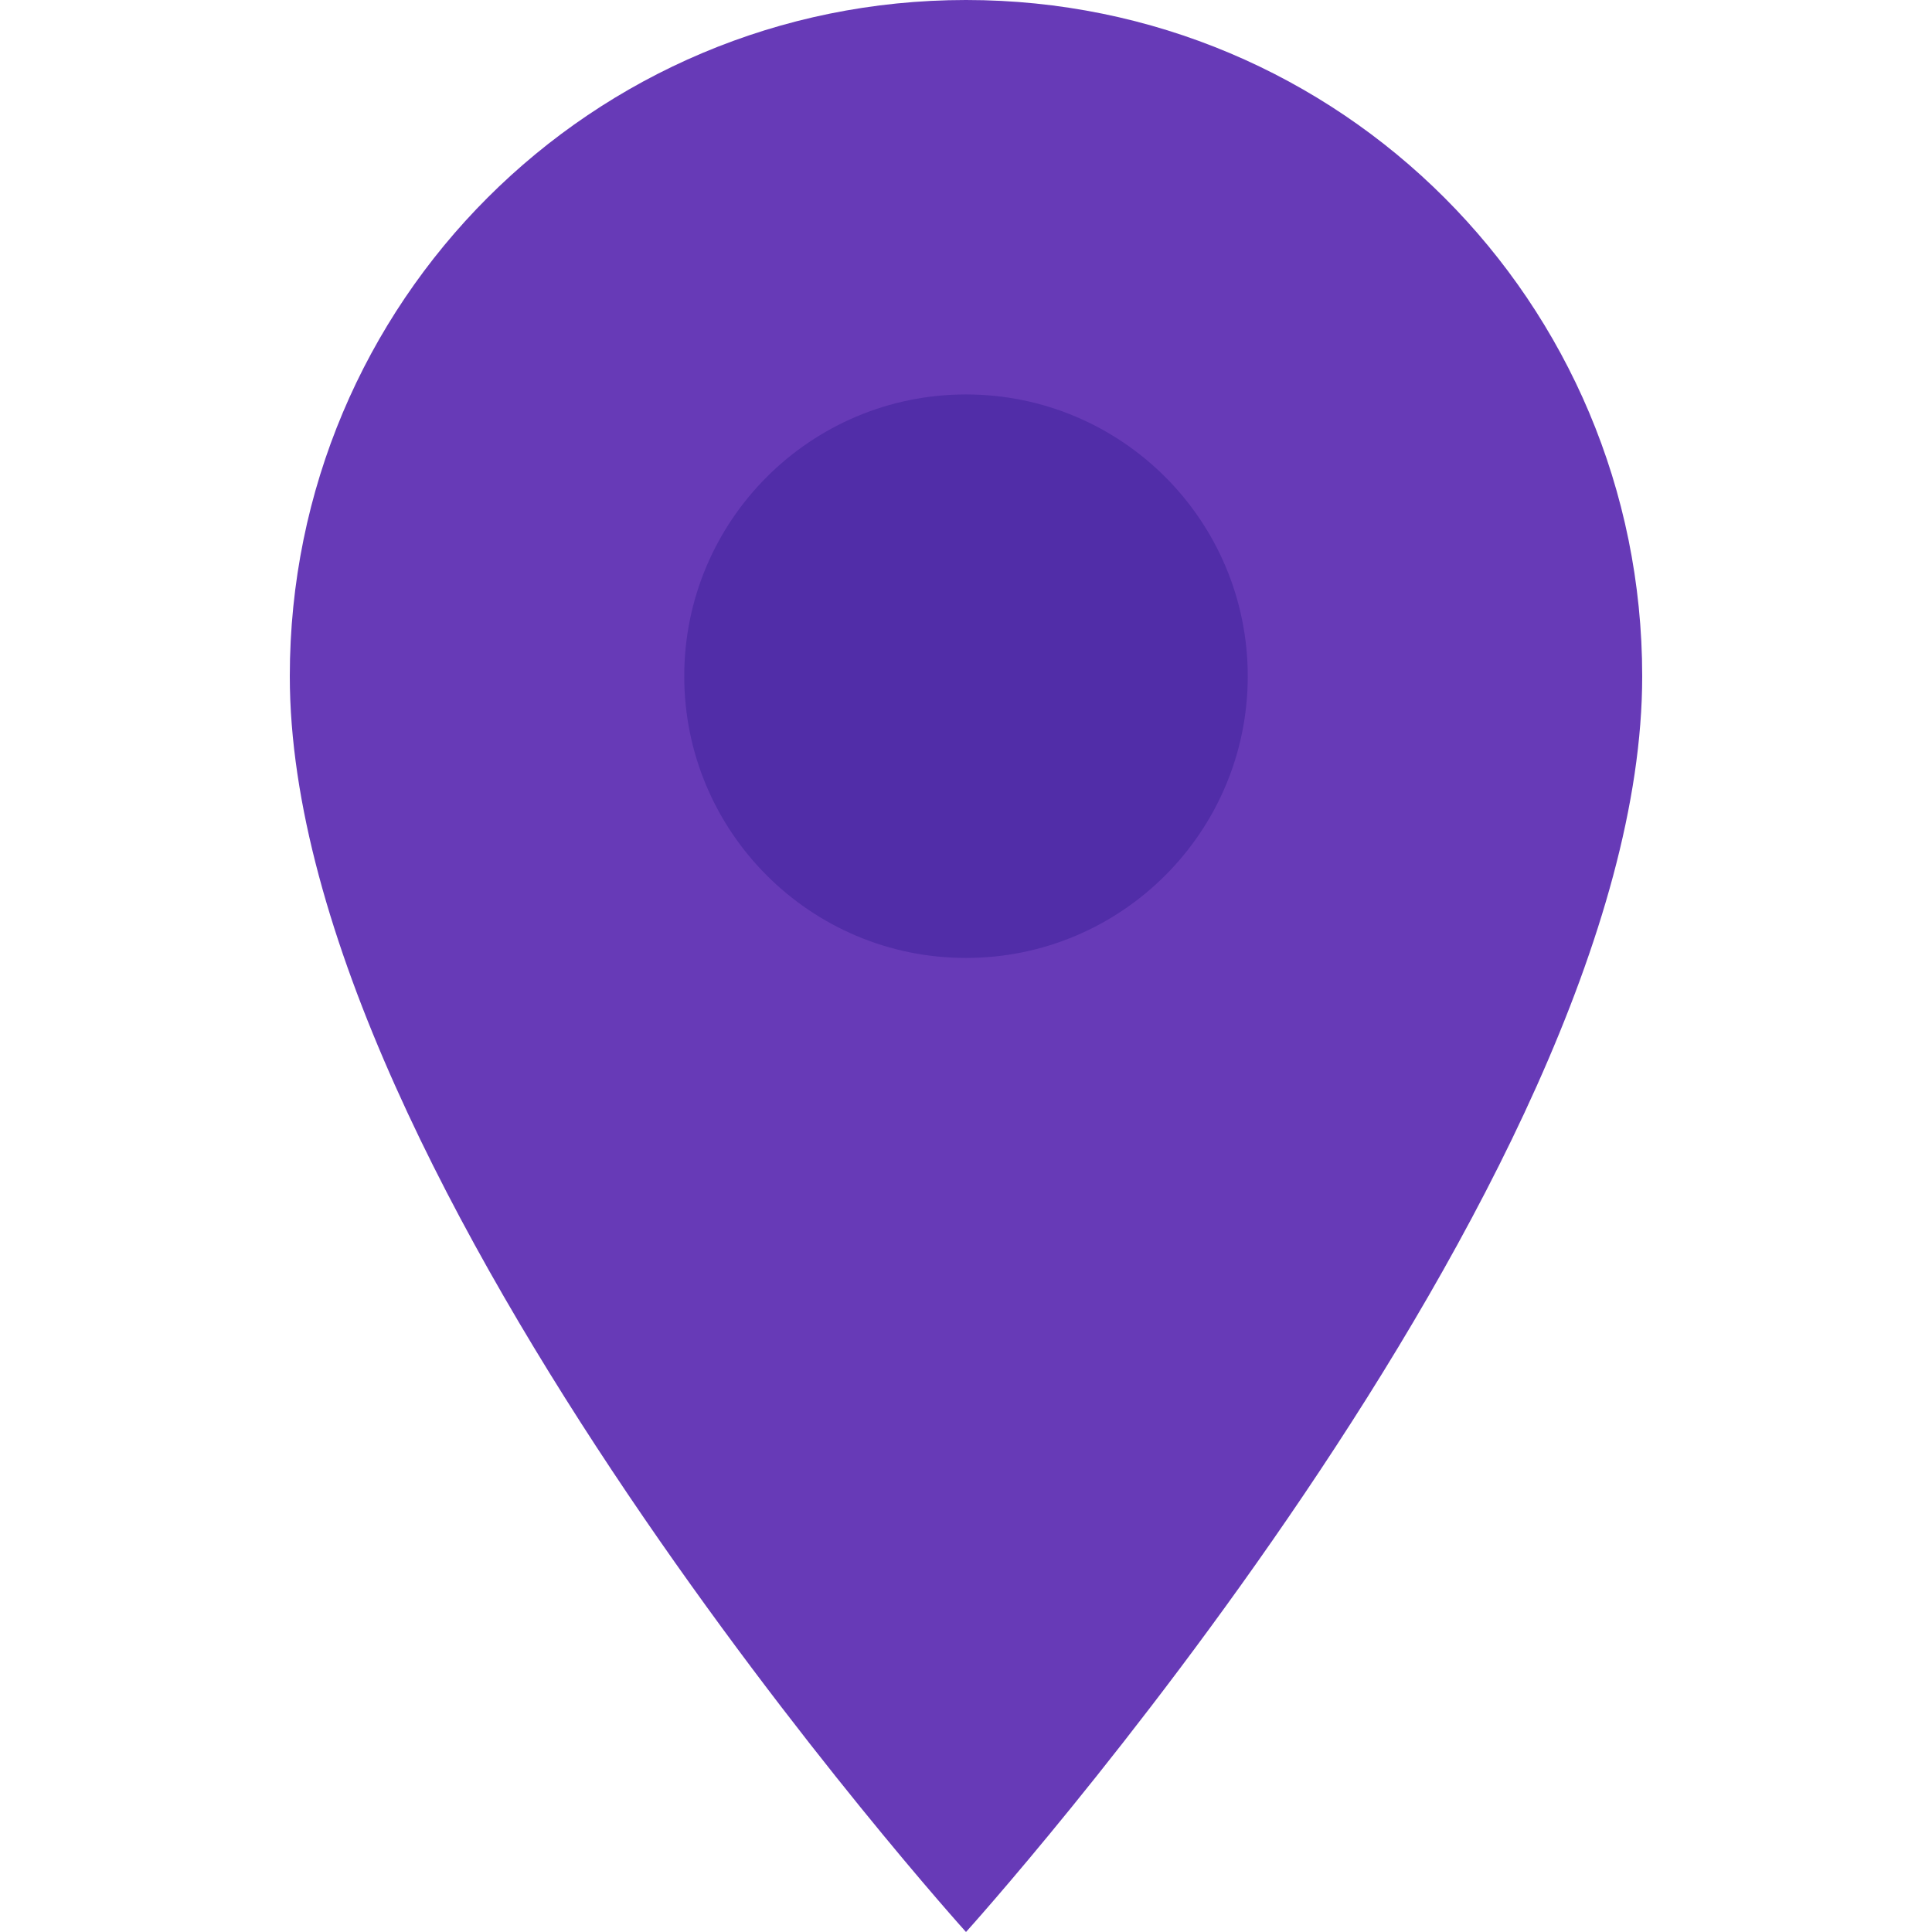
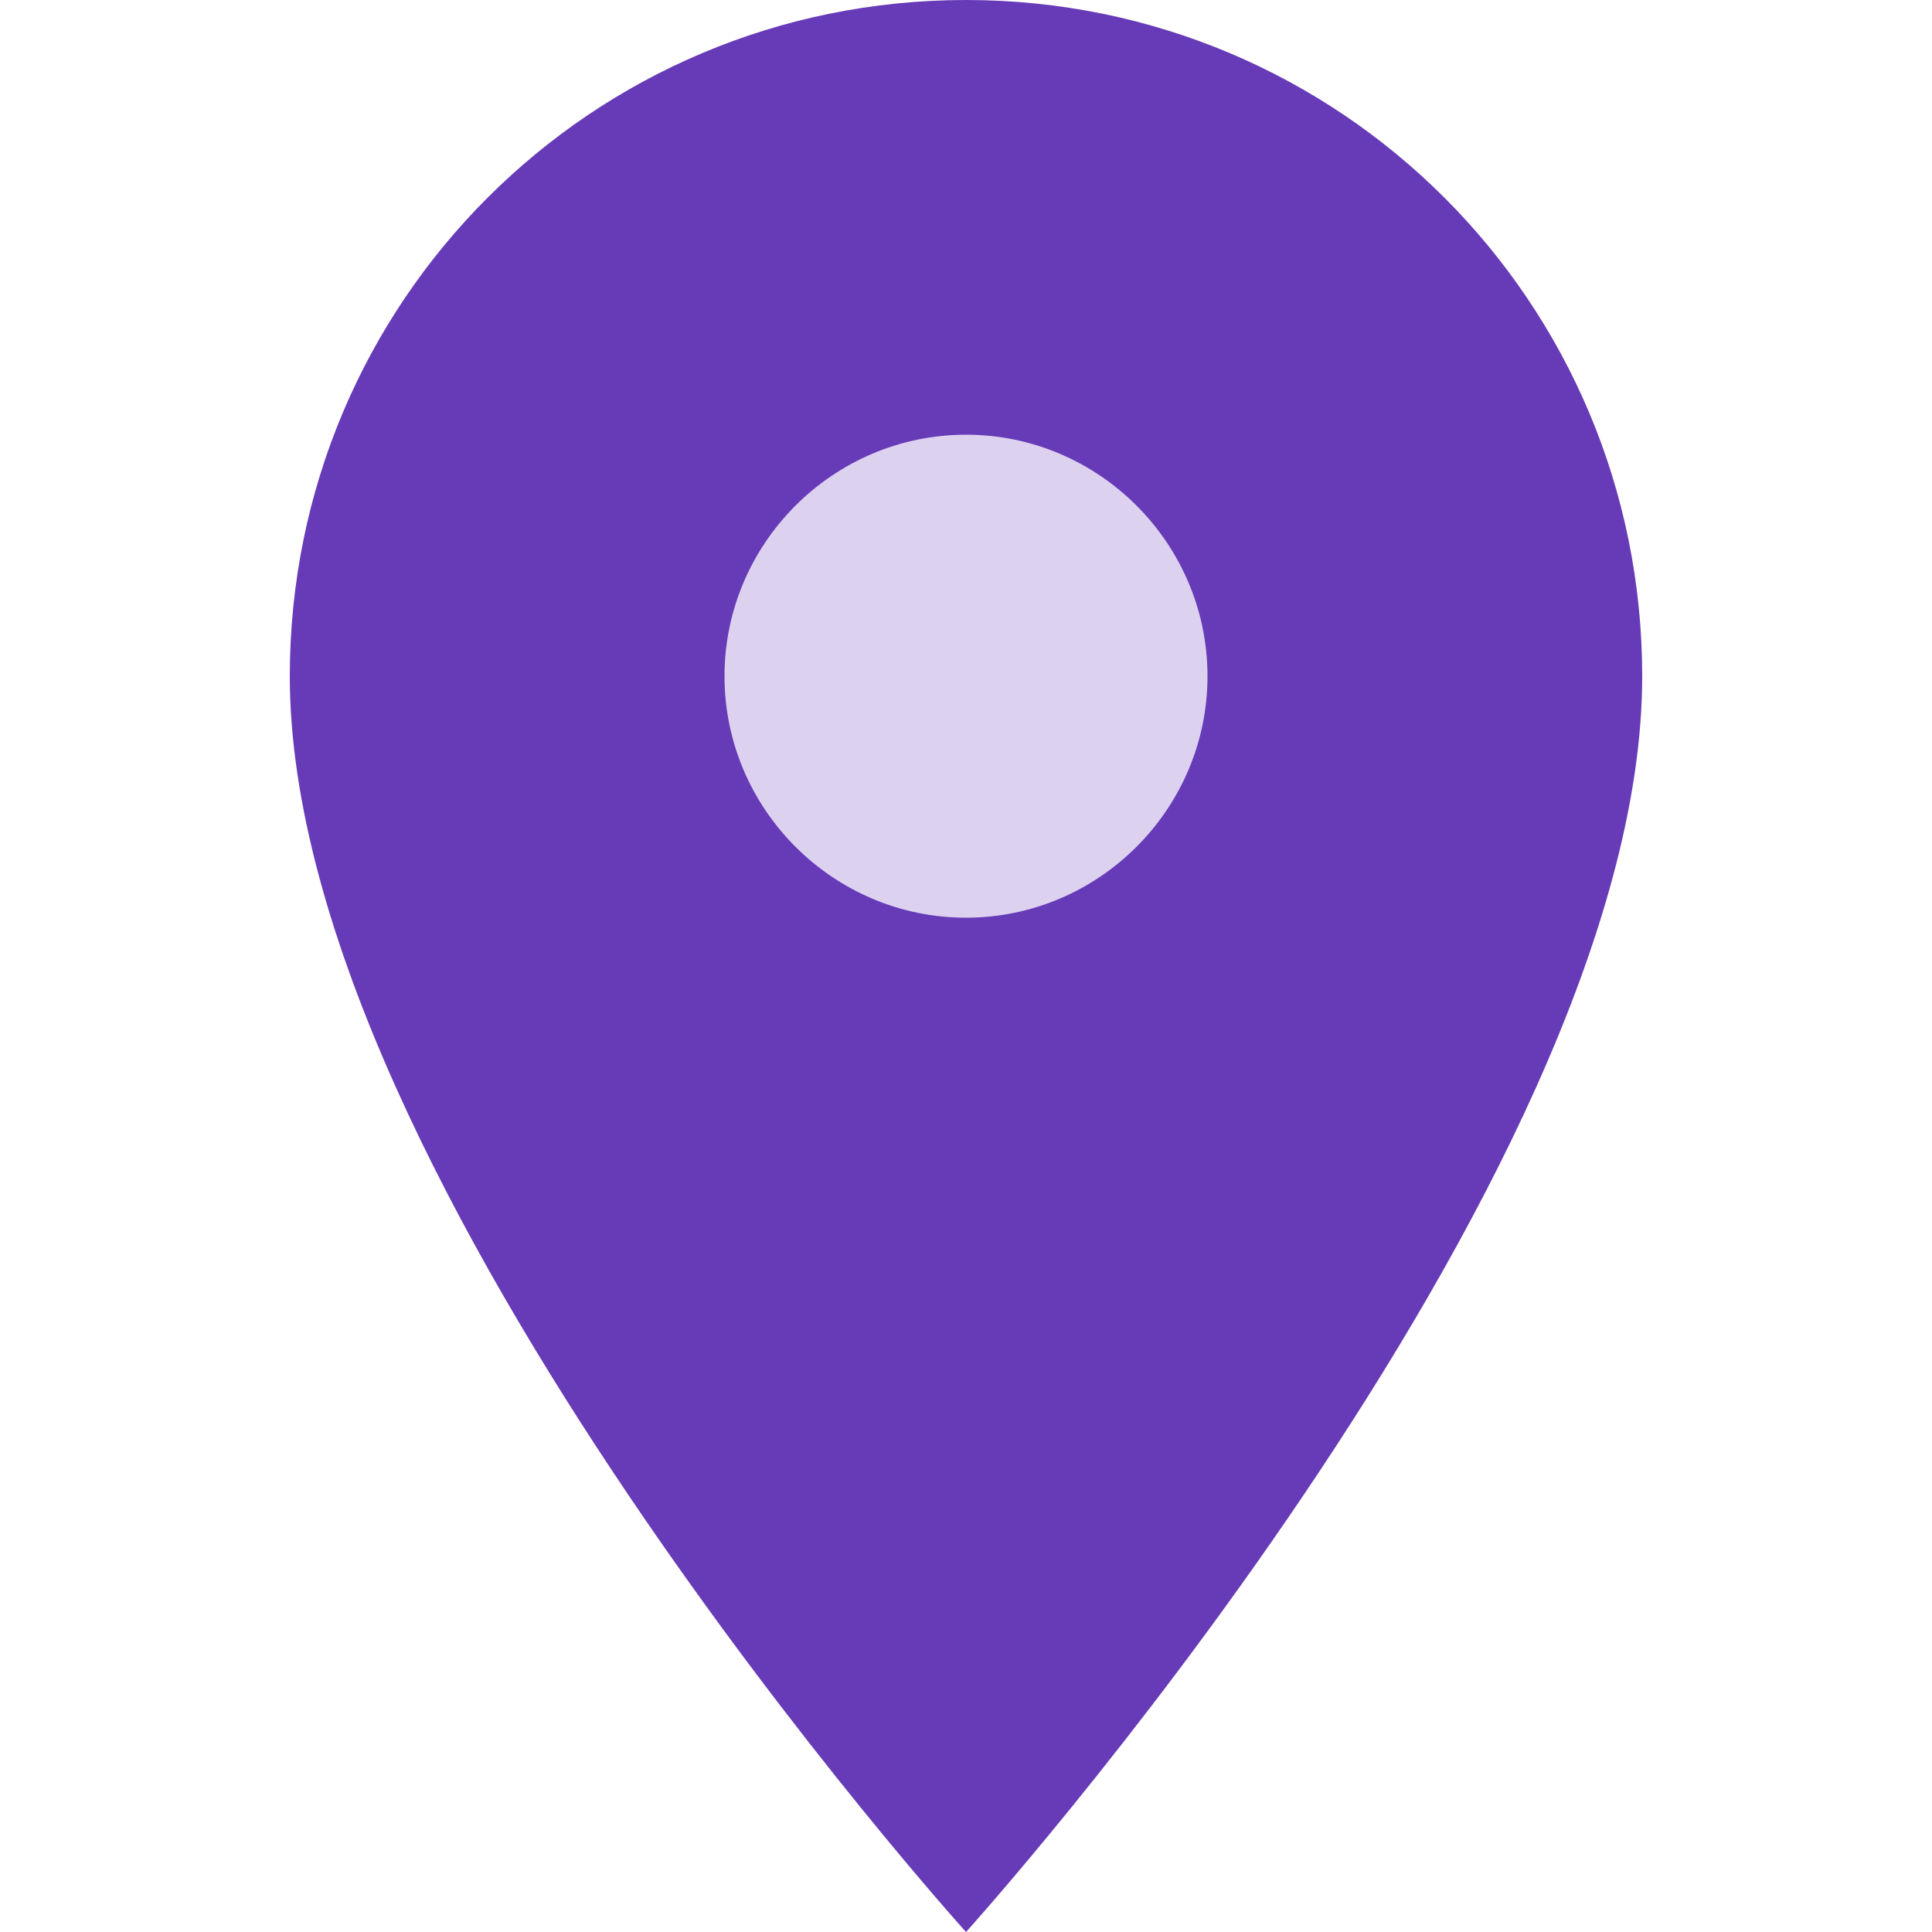
- <svg xmlns="http://www.w3.org/2000/svg" width="48" height="48">
-   <path fill="#673ab7" d="M24 22.8c-3.3 0-6-2.7-6-6s2.7-6 6-6 6 2.7 6 6-2.7 6-6 6M24 0C14.7 0 7.2 7.5 7.2 16.8 7.2 29.4 24 48 24 48s16.8-18.6 16.8-31.2C40.8 7.5 33.3 0 24 0z" />
-   <circle cx="24" cy="16.8" r="7" fill="#512da8" />
+ <svg xmlns="http://www.w3.org/2000/svg" version="1.1" id="Layer_1" x="0px" y="0px" viewBox="0 0 48 48" style="enable-background:new 0 0 48 48;" xml:space="preserve">
+   <style type="text/css">
+ 	.st0{fill:#673AB7;}
+ 	.st1{opacity:0.23;fill:#673AB7;}
+ </style>
+   <path class="st0" d="M24,22.8c-3.3,0-6-2.7-6-6s2.7-6,6-6s6,2.7,6,6S27.3,22.8,24,22.8 M24,0C14.7,0,7.2,7.5,7.2,16.8  C7.2,29.4,24,48,24,48s16.8-18.6,16.8-31.2C40.8,7.5,33.3,0,24,0z" />
+   <circle class="st1" cx="24" cy="16.8" r="7" />
</svg>
